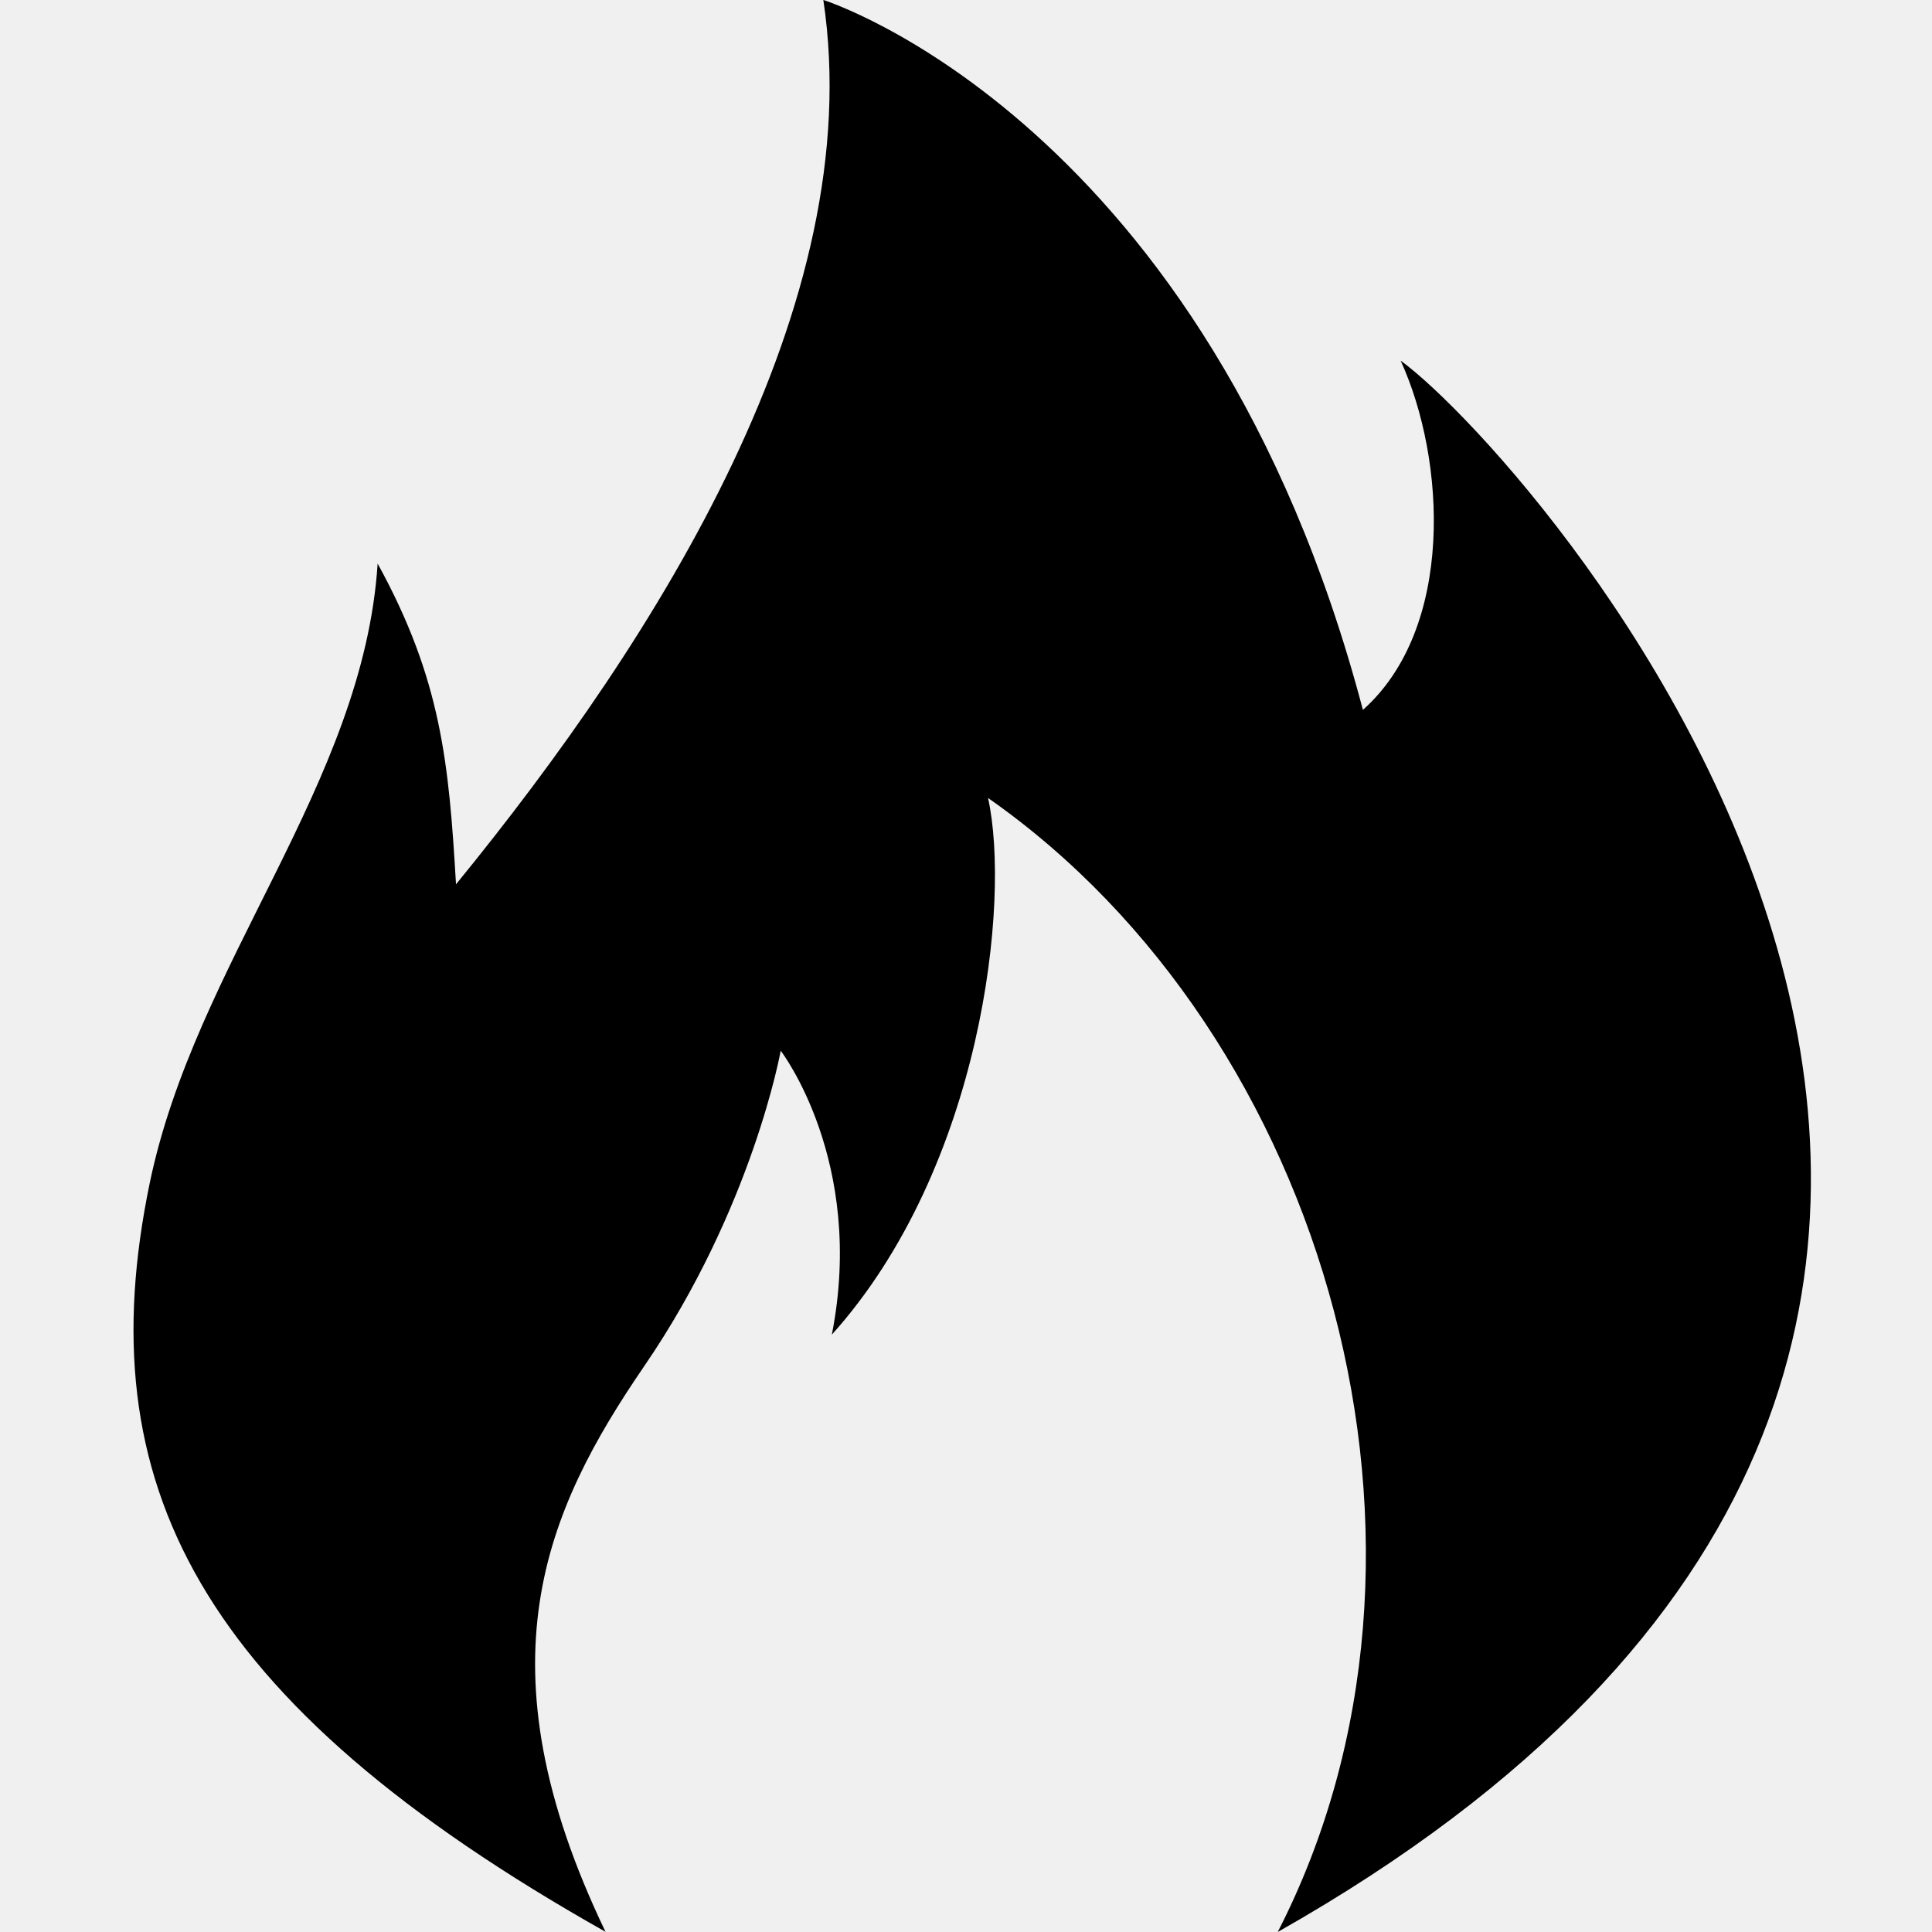
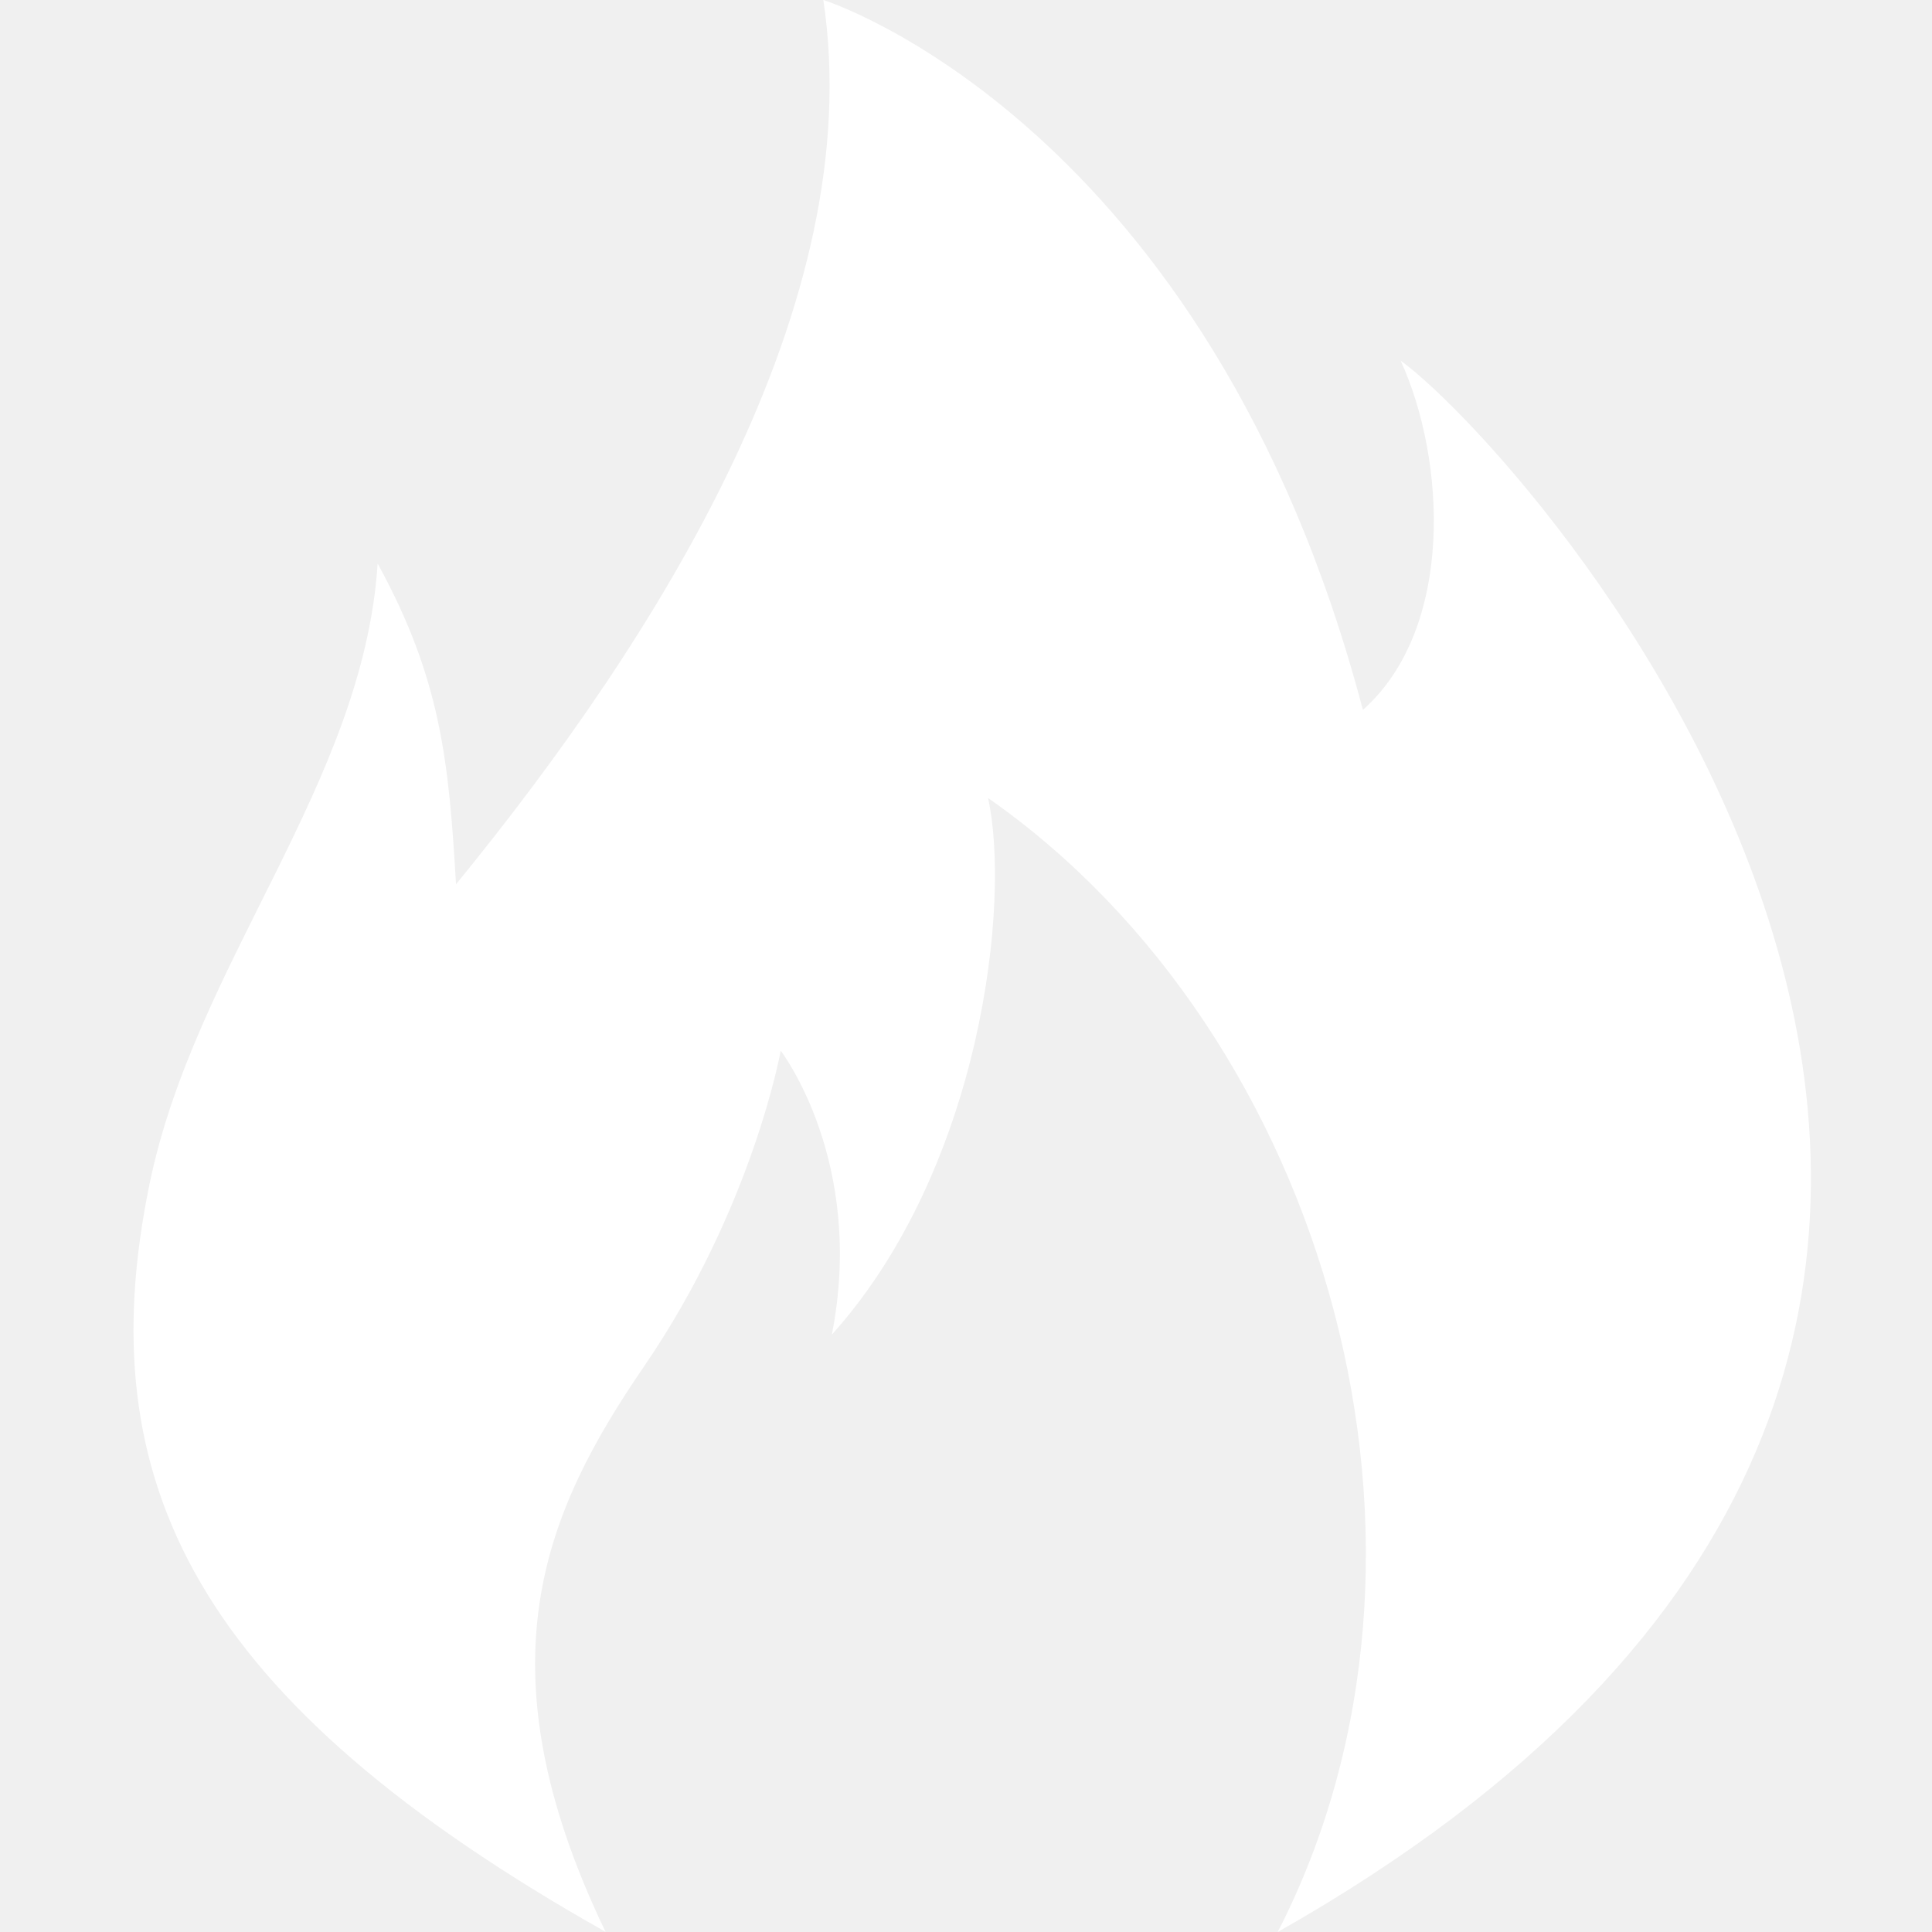
<svg xmlns="http://www.w3.org/2000/svg" version="1.1" width="32" height="32" viewBox="0 0 32 32">
  <g>
</g>
-   <path d="M10.031 32c-2.133-4.438-0.997-6.981 0.642-9.376 1.795-2.624 2.258-5.221 2.258-5.221 0 0 1.411 1.834 0.847 4.703 2.493-2.775 2.963-7.196 2.587-8.889 5.635 3.938 8.043 12.464 4.798 18.783 17.262-9.767 4.294-24.38 2.036-26.027 0.753 1.646 0.895 4.433-0.625 5.785-2.573-9.759-8.937-11.759-8.937-11.759 0.753 5.033-2.728 10.536-6.084 14.648-0.118-2.007-0.243-3.392-1.298-5.312-0.237 3.646-3.023 6.617-3.777 10.27-1.022 4.946 0.765 8.568 7.555 12.394z" fill="#000000" />
+   <path d="M10.031 32c-2.133-4.438-0.997-6.981 0.642-9.376 1.795-2.624 2.258-5.221 2.258-5.221 0 0 1.411 1.834 0.847 4.703 2.493-2.775 2.963-7.196 2.587-8.889 5.635 3.938 8.043 12.464 4.798 18.783 17.262-9.767 4.294-24.38 2.036-26.027 0.753 1.646 0.895 4.433-0.625 5.785-2.573-9.759-8.937-11.759-8.937-11.759 0.753 5.033-2.728 10.536-6.084 14.648-0.118-2.007-0.243-3.392-1.298-5.312-0.237 3.646-3.023 6.617-3.777 10.27-1.022 4.946 0.765 8.568 7.555 12.394z" fill="#ffffff" />
</svg>
